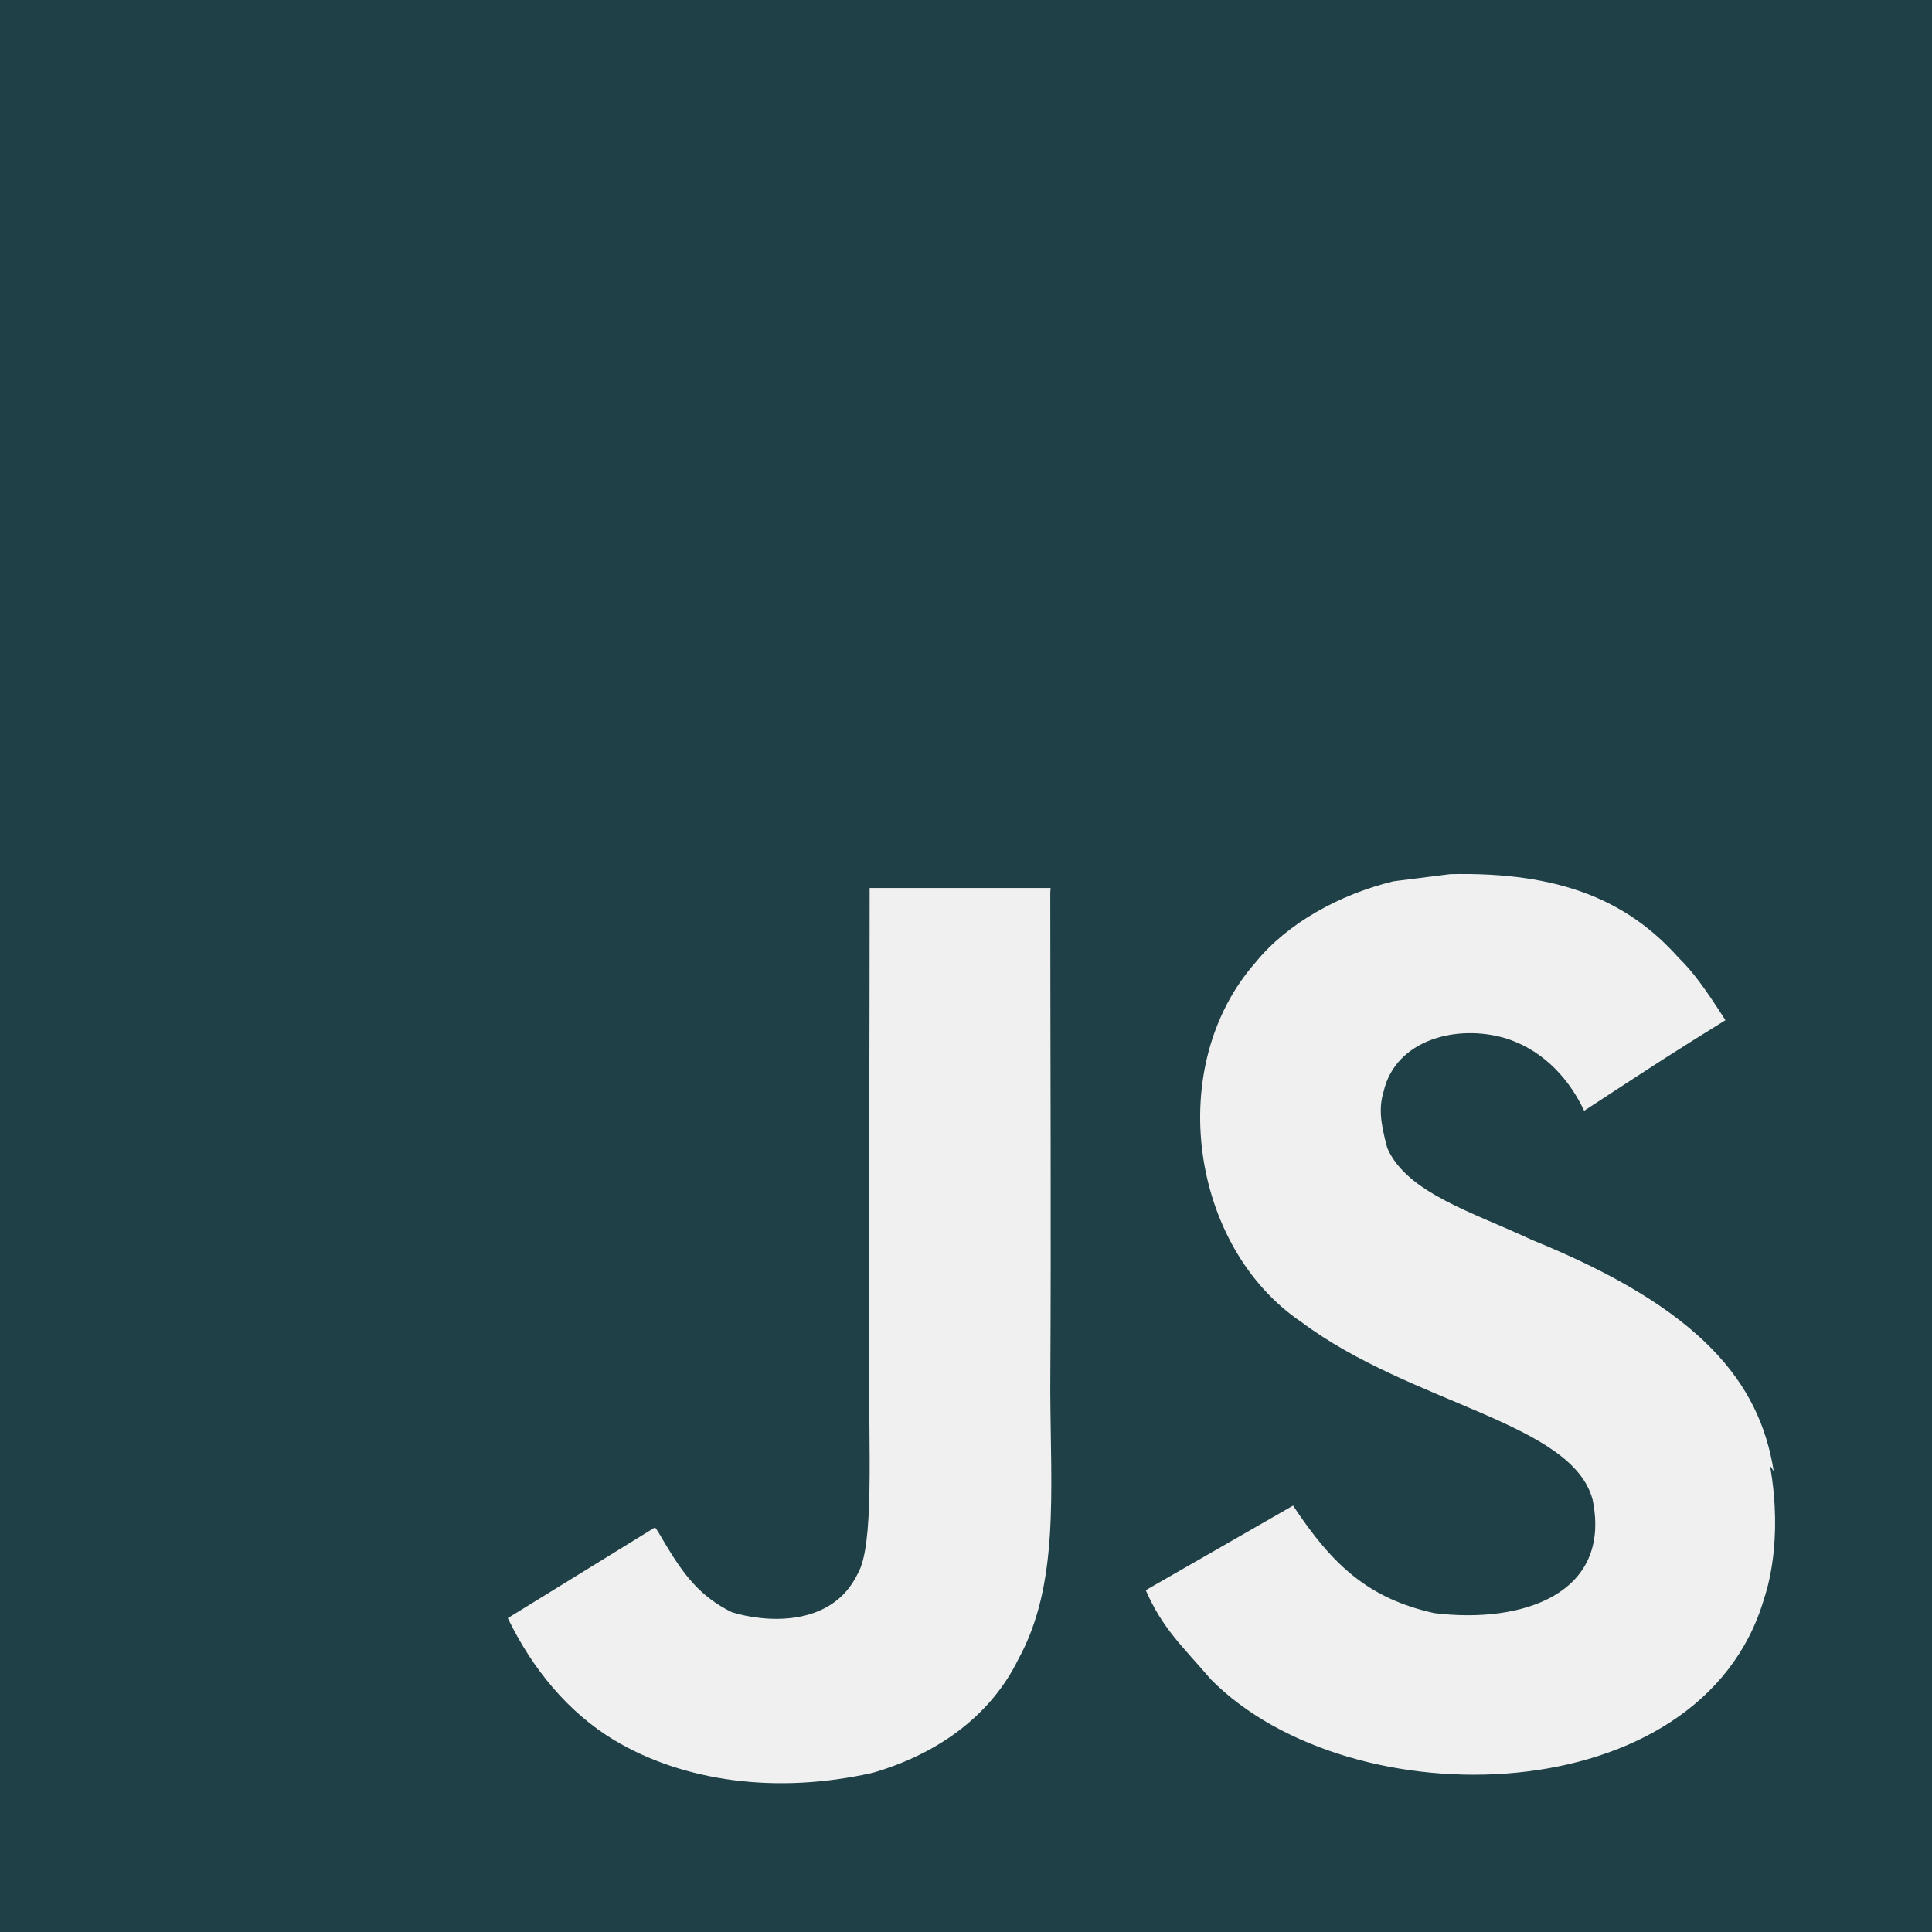
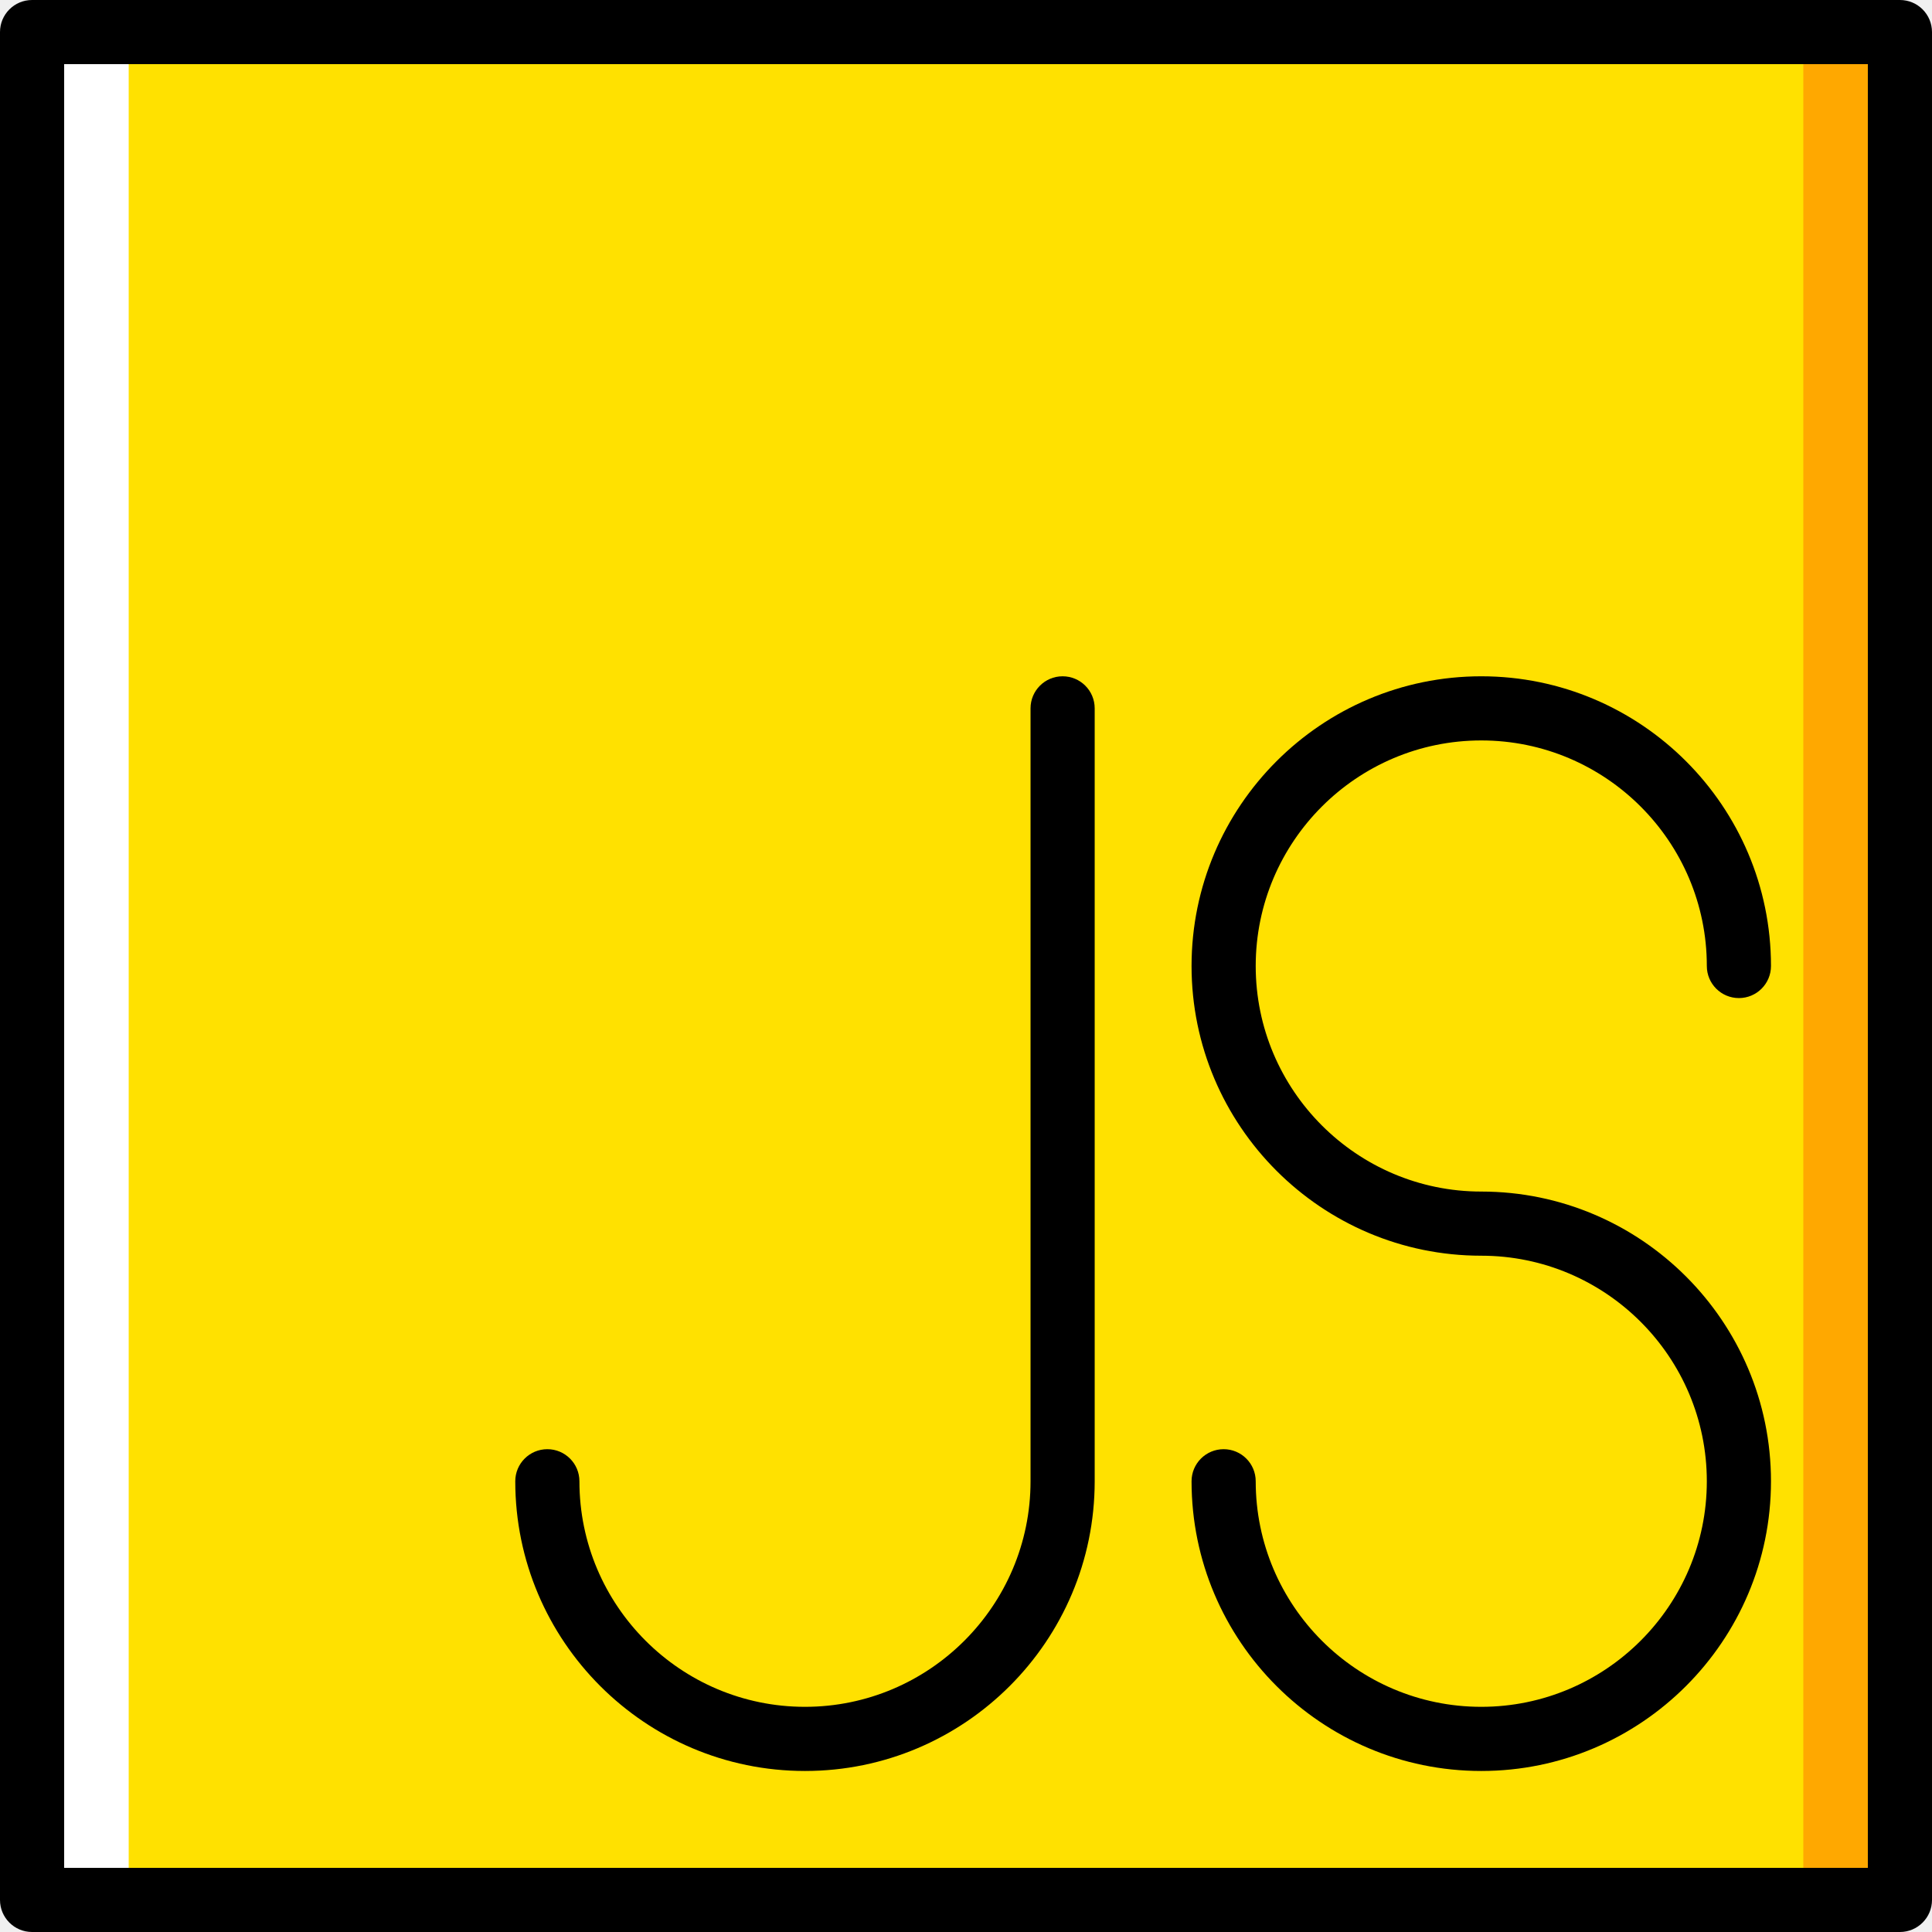
- <svg xmlns="http://www.w3.org/2000/svg" role="img" viewBox="0 0 24 24" fill="#1E4046">
-   <path d="M0 0h24v24H0V0zm22.034 18.276c-.175-1.095-.888-2.015-3.003-2.873-.736-.345-1.554-.585-1.797-1.14-.091-.33-.105-.51-.046-.705.15-.646.915-.84 1.515-.66.39.12.75.42.976.9 1.034-.676 1.034-.676 1.755-1.125-.27-.42-.404-.601-.586-.78-.63-.705-1.469-1.065-2.834-1.034l-.705.089c-.676.165-1.32.525-1.71 1.005-1.14 1.291-.811 3.541.569 4.471 1.365 1.02 3.361 1.244 3.616 2.205.24 1.17-.87 1.545-1.966 1.41-.811-.18-1.26-.586-1.755-1.336l-1.83 1.051c.21.48.45.689.81 1.109 1.74 1.756 6.09 1.666 6.871-1.004.029-.09.24-.705.074-1.65l.046.067zm-8.983-7.245h-2.248c0 1.938-.009 3.864-.009 5.805 0 1.232.063 2.363-.138 2.711-.33.689-1.18.601-1.566.48-.396-.196-.597-.466-.83-.855-.063-.105-.11-.196-.127-.196l-1.825 1.125c.305.63.75 1.172 1.324 1.517.855.51 2.004.675 3.207.405.783-.226 1.458-.691 1.811-1.411.51-.93.402-2.07.397-3.346.012-2.054 0-4.109 0-6.179l.004-.056z" />
+ <svg xmlns="http://www.w3.org/2000/svg" version="1.1" id="Capa_1" x="0px" y="0px" viewBox="0 0 512 512" style="enable-background:new 0 0 512 512;" xml:space="preserve">
+   <g transform="translate(1 1)">
+     <polygon style="fill:#FFE100;" points="7.501,502.498 502.498,502.498 502.498,7.501 7.501,7.501  " />
+     <polygon style="fill:#FFA800;" points="476.895,502.498 502.498,502.498 502.498,7.501 476.895,7.501  " />
+     <polygon style="fill:#FFFFFF;" points="7.501,502.498 33.104,502.498 33.104,7.501 7.501,7.501  " />
+     <path d="M502.499,511H7.501C2.806,511-1,507.194-1,502.499V7.501C-1,2.806,2.806-1,7.501-1h494.998C507.194-1,511,2.806,511,7.501   v494.998C511,507.194,507.194,511,502.499,511z M16.002,493.998h477.996V16.002H16.002V493.998z" />
+     <path d="M391.551,468.328c-42.334,0-76.777-34.442-76.777-76.777c0-4.695,3.807-8.501,8.501-8.501c4.695,0,8.501,3.806,8.501,8.501   c0,32.959,26.815,59.775,59.775,59.775s59.775-26.815,59.775-59.775s-26.815-59.775-59.775-59.775   c-42.334,0-76.777-34.442-76.777-76.777s34.442-76.776,76.777-76.776s76.777,34.442,76.777,76.777c0,4.695-3.806,8.501-8.501,8.501   c-4.695,0-8.501-3.806-8.501-8.501c0-32.96-26.815-59.775-59.775-59.775S331.776,222.04,331.776,255   c0,32.959,26.815,59.775,59.775,59.775c42.334,0,76.777,34.442,76.777,76.777S433.885,468.328,391.551,468.328z" />
+     <path d="M212.328,468.328c-42.334,0-76.777-34.442-76.777-76.777c0-4.695,3.806-8.501,8.501-8.501s8.501,3.806,8.501,8.501   c0,32.959,26.814,59.775,59.775,59.775s59.775-26.815,59.775-59.775V186.724c0-4.695,3.806-8.501,8.501-8.501   s8.501,3.806,8.501,8.501v204.826C289.103,433.885,254.662,468.328,212.328,468.328z" />
+   </g>
+   <g>
+ </g>
+   <g>
+ </g>
+   <g>
+ </g>
+   <g>
+ </g>
+   <g>
+ </g>
+   <g>
+ </g>
+   <g>
+ </g>
+   <g>
+ </g>
+   <g>
+ </g>
+   <g>
+ </g>
+   <g>
+ </g>
+   <g>
+ </g>
+   <g>
+ </g>
+   <g>
+ </g>
+   <g>
+ </g>
</svg>
